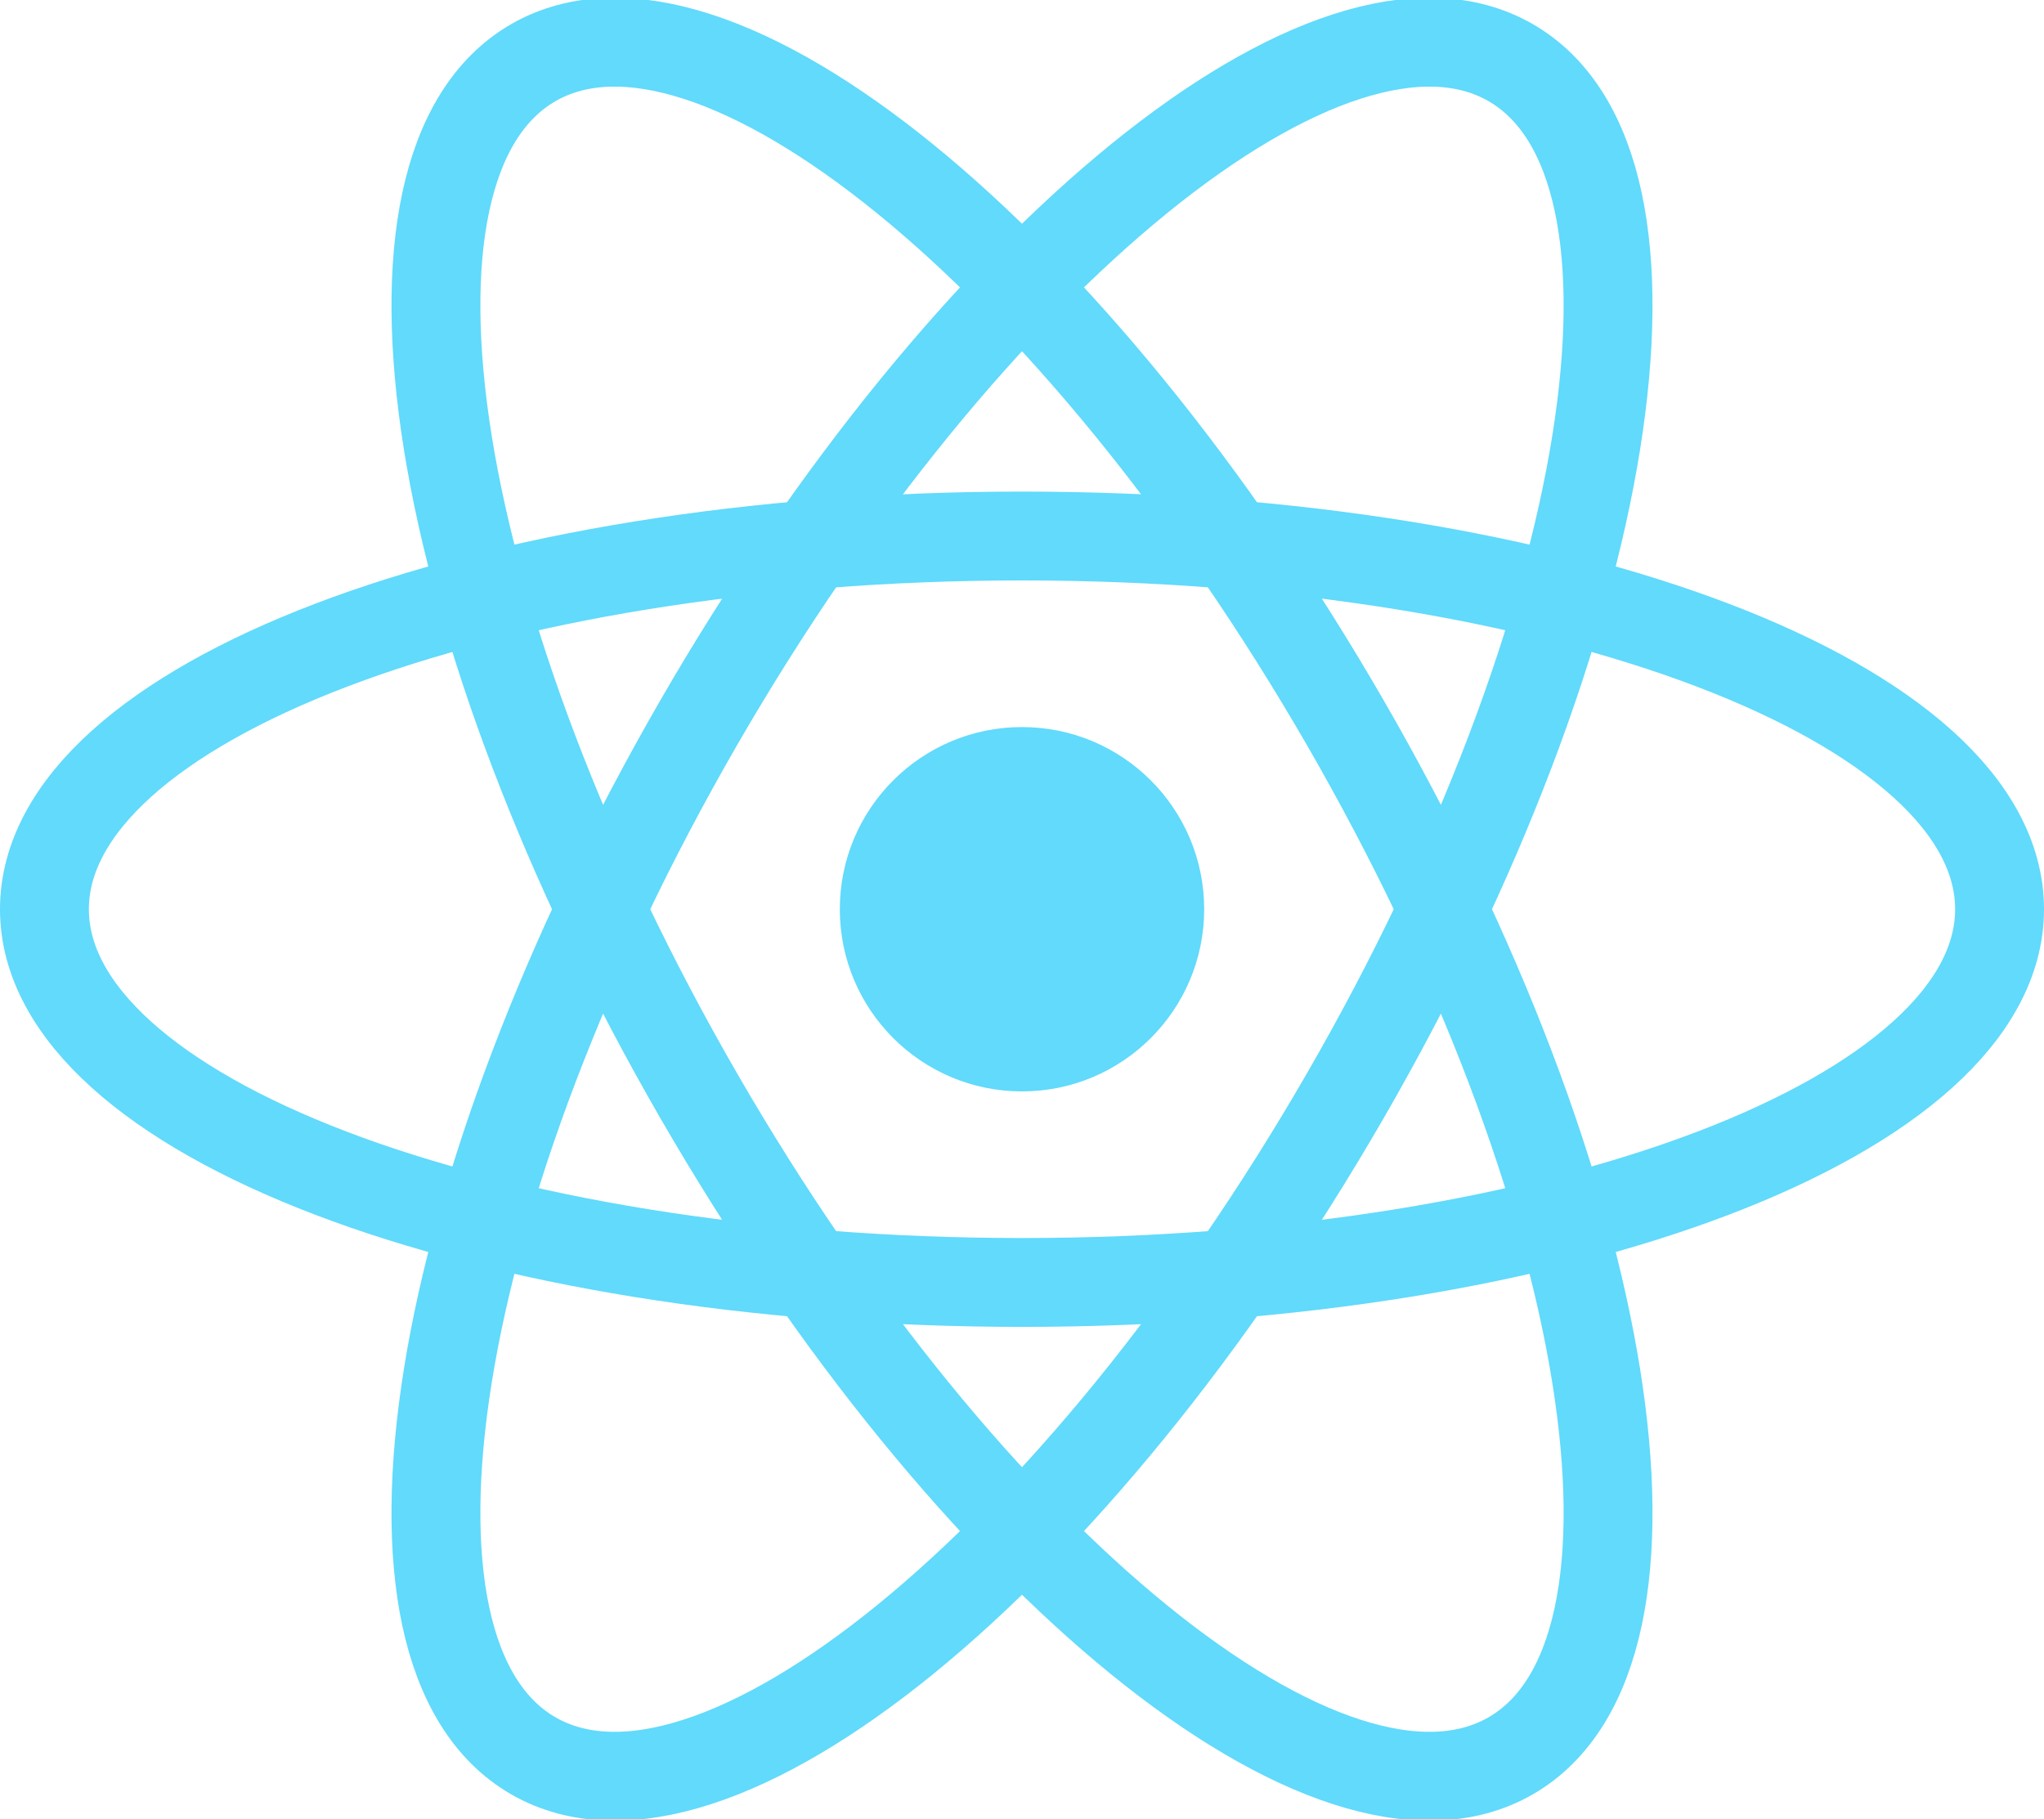
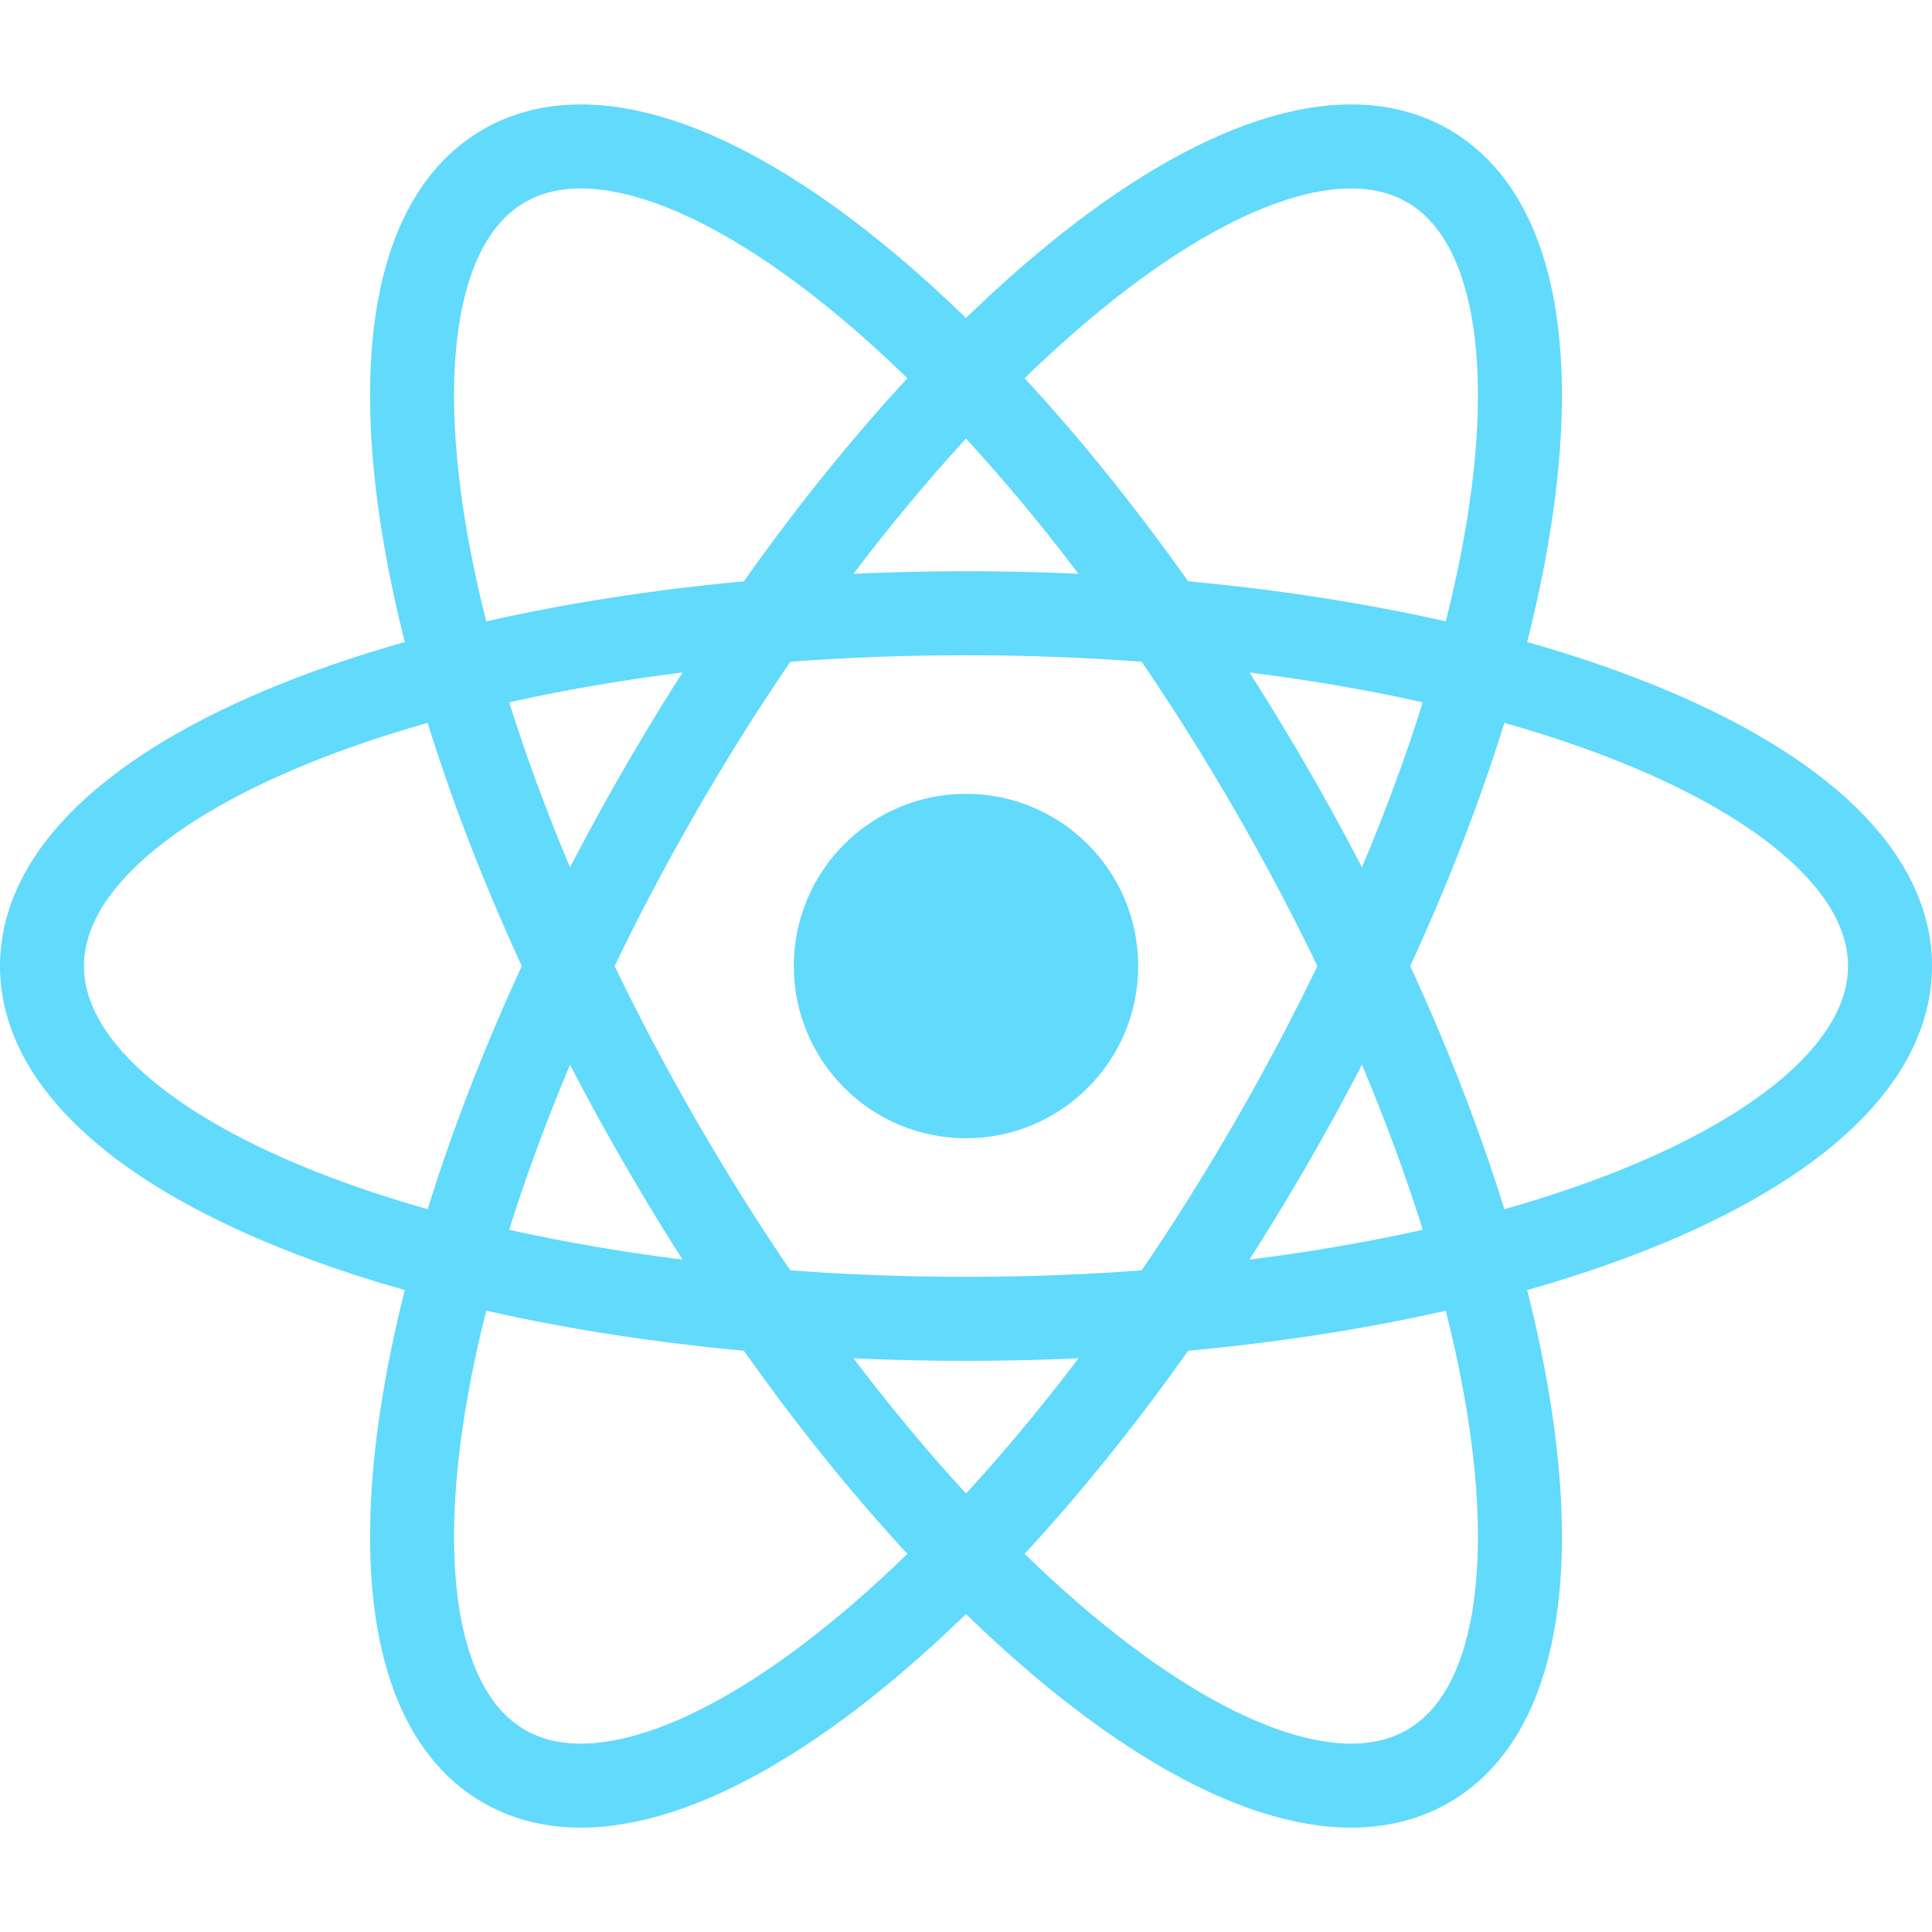
- <svg xmlns="http://www.w3.org/2000/svg" viewBox="-11.5 -10.232 23 20.463">
+ <svg xmlns="http://www.w3.org/2000/svg" width="24px" height="24px" viewBox="-11.5 -10.232 23 20.463">
  <circle cx="0" cy="0" r="2.05" fill="#61dafb" />
  <g stroke="#61dafb" stroke-width="1" fill="none">
    <ellipse rx="11" ry="4.2" />
    <ellipse rx="11" ry="4.2" transform="rotate(60)" />
    <ellipse rx="11" ry="4.2" transform="rotate(120)" />
  </g>
</svg>
